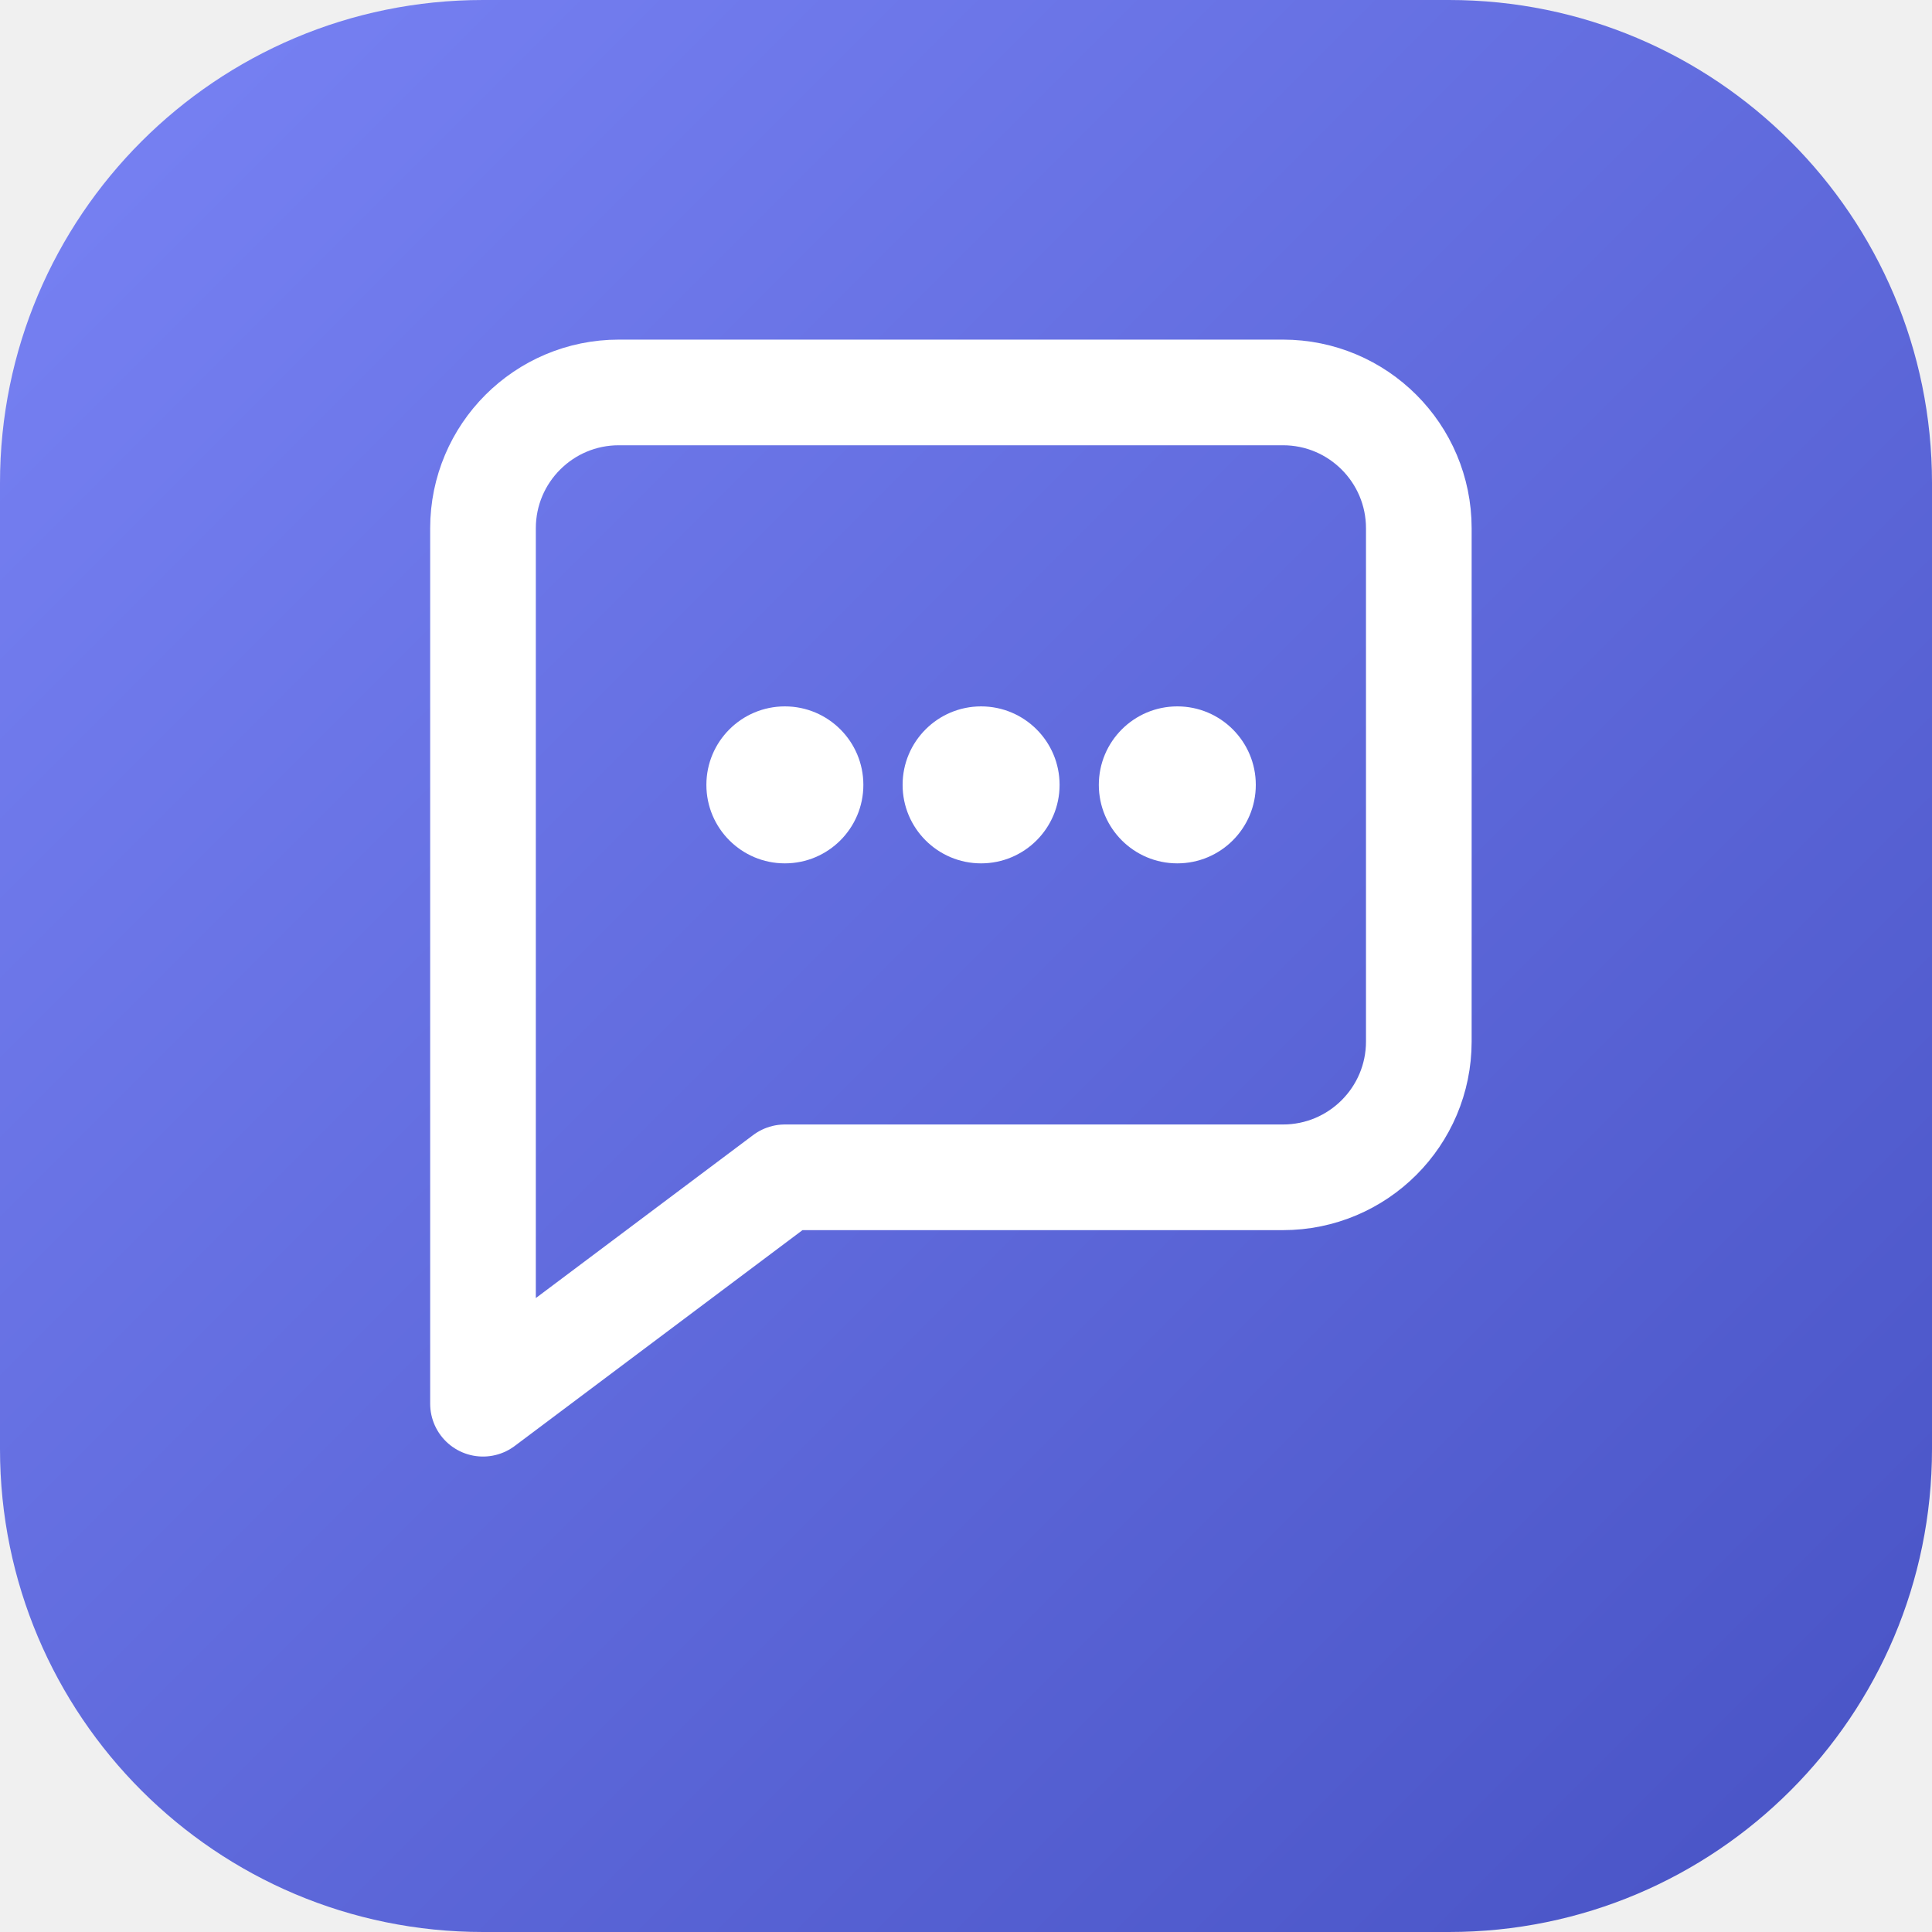
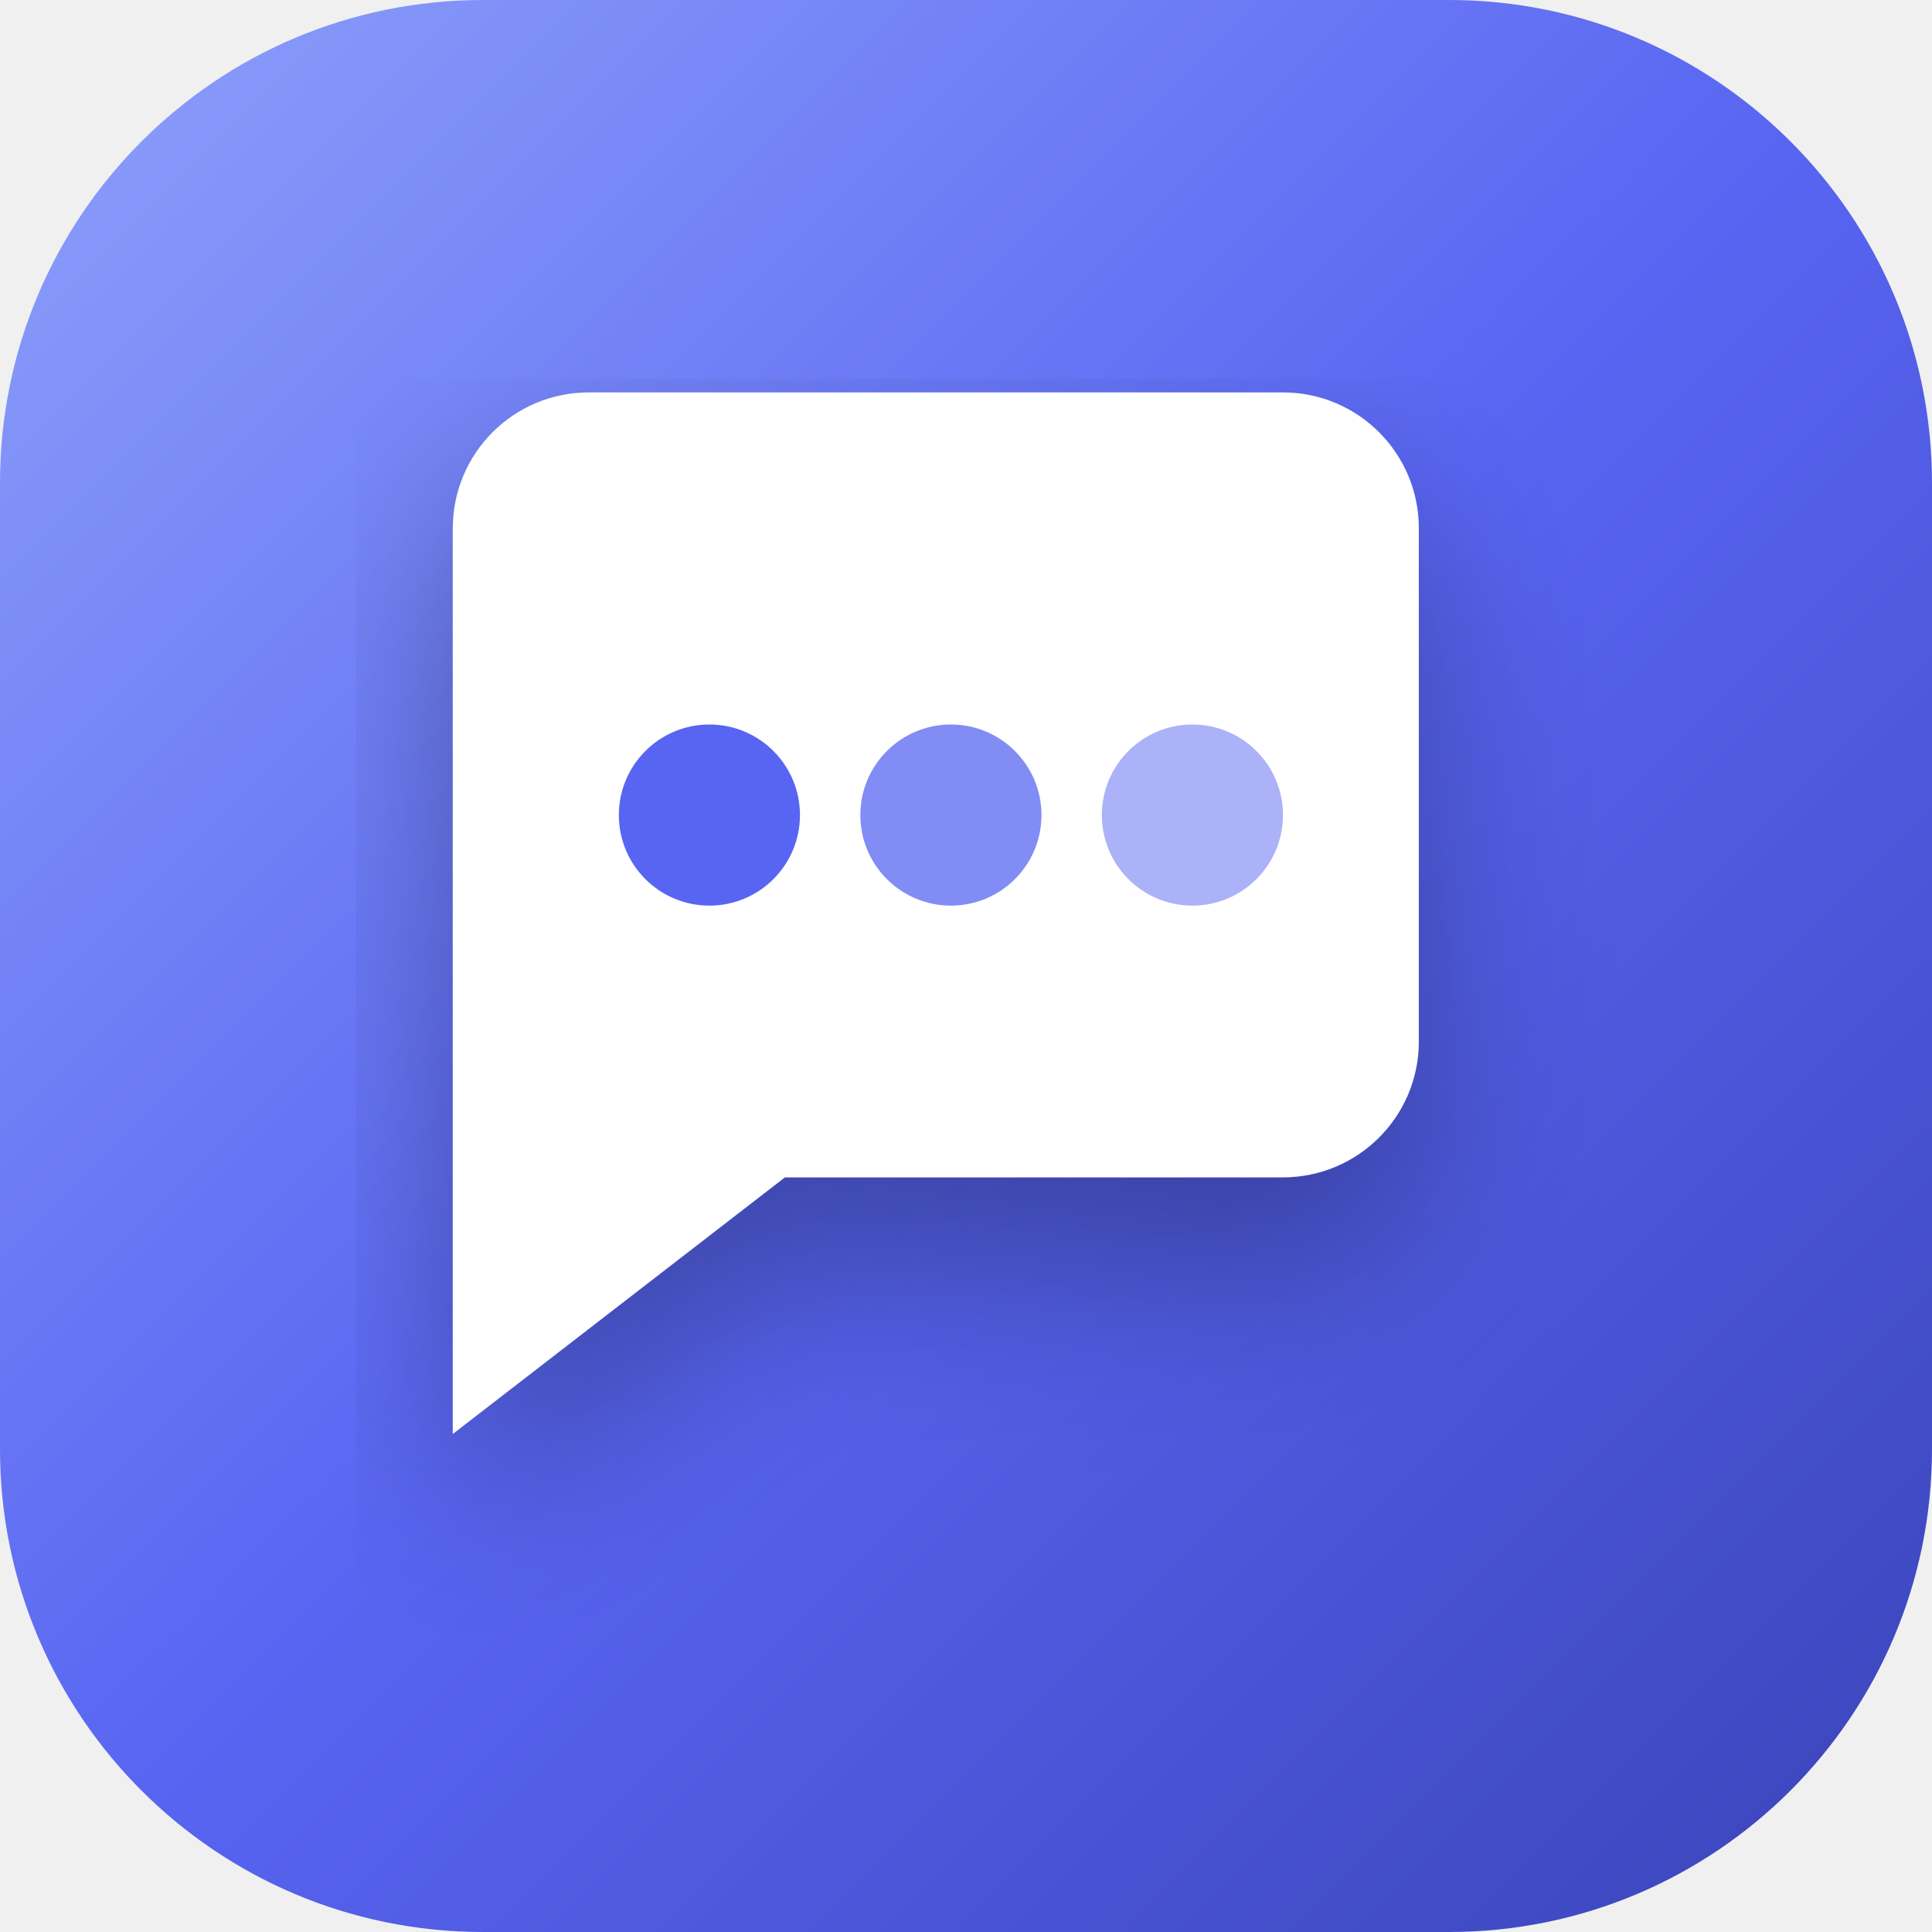
<svg xmlns="http://www.w3.org/2000/svg" viewBox="0 0 64 64" width="64" height="64">
  <defs>
-     <linearGradient id="g" x1="0" y1="0" x2="1" y2="1">
-       <stop offset="0" stop-color="#7983f5" />
-       <stop offset="1" stop-color="#4752c4" />
+     <linearGradient id="bg" x1="0" y1="0" x2="1" y2="1">
+       <stop offset="0" stop-color="#8ea1fa" />
+       <stop offset="0.5" stop-color="#5865f2" />
+       <stop offset="1" stop-color="#3a43b8" />
    </linearGradient>
+     <filter id="shadow" x="-10%" y="-10%" width="130%" height="130%">
+       <feDropShadow dx="0" dy="3" stdDeviation="3" flood-color="#000" flood-opacity="0.3" />
+     </filter>
  </defs>
-   <rect width="64" height="64" rx="16" fill="url(#g)" />
-   <path d="M47 34.5a4.5 4.5 0 0 1-4.5 4.5H26L16 46.5V17.5A4.5 4.5 0 0 1 20.5 13h22a4.5 4.5 0 0 1 4.5 4.5z" fill="none" stroke="#fff" stroke-width="3.5" stroke-linejoin="round" />
-   <circle cx="26" cy="26" r="2.6" fill="#fff" />
-   <circle cx="32.5" cy="26" r="2.6" fill="#fff" />
-   <circle cx="39" cy="26" r="2.6" fill="#fff" />
+   <rect width="64" height="64" rx="16" fill="url(#bg)" />
+   <g filter="url(#shadow)">
+     <path d="M47 34.5a4.5 4.5 0 0 1-4.5 4.5H26L15 47.5V17.5A4.5 4.5 0 0 1 19.5 13h23a4.5 4.5 0 0 1 4.5 4.5z" fill="#ffffff" />
+     <circle cx="23.5" cy="27" r="3" fill="#5865f2" />
+     <circle cx="31.5" cy="27" r="3" fill="#5865f2" opacity="0.75" />
+     <circle cx="39.5" cy="27" r="3" fill="#5865f2" opacity="0.5" />
+   </g>
</svg>
